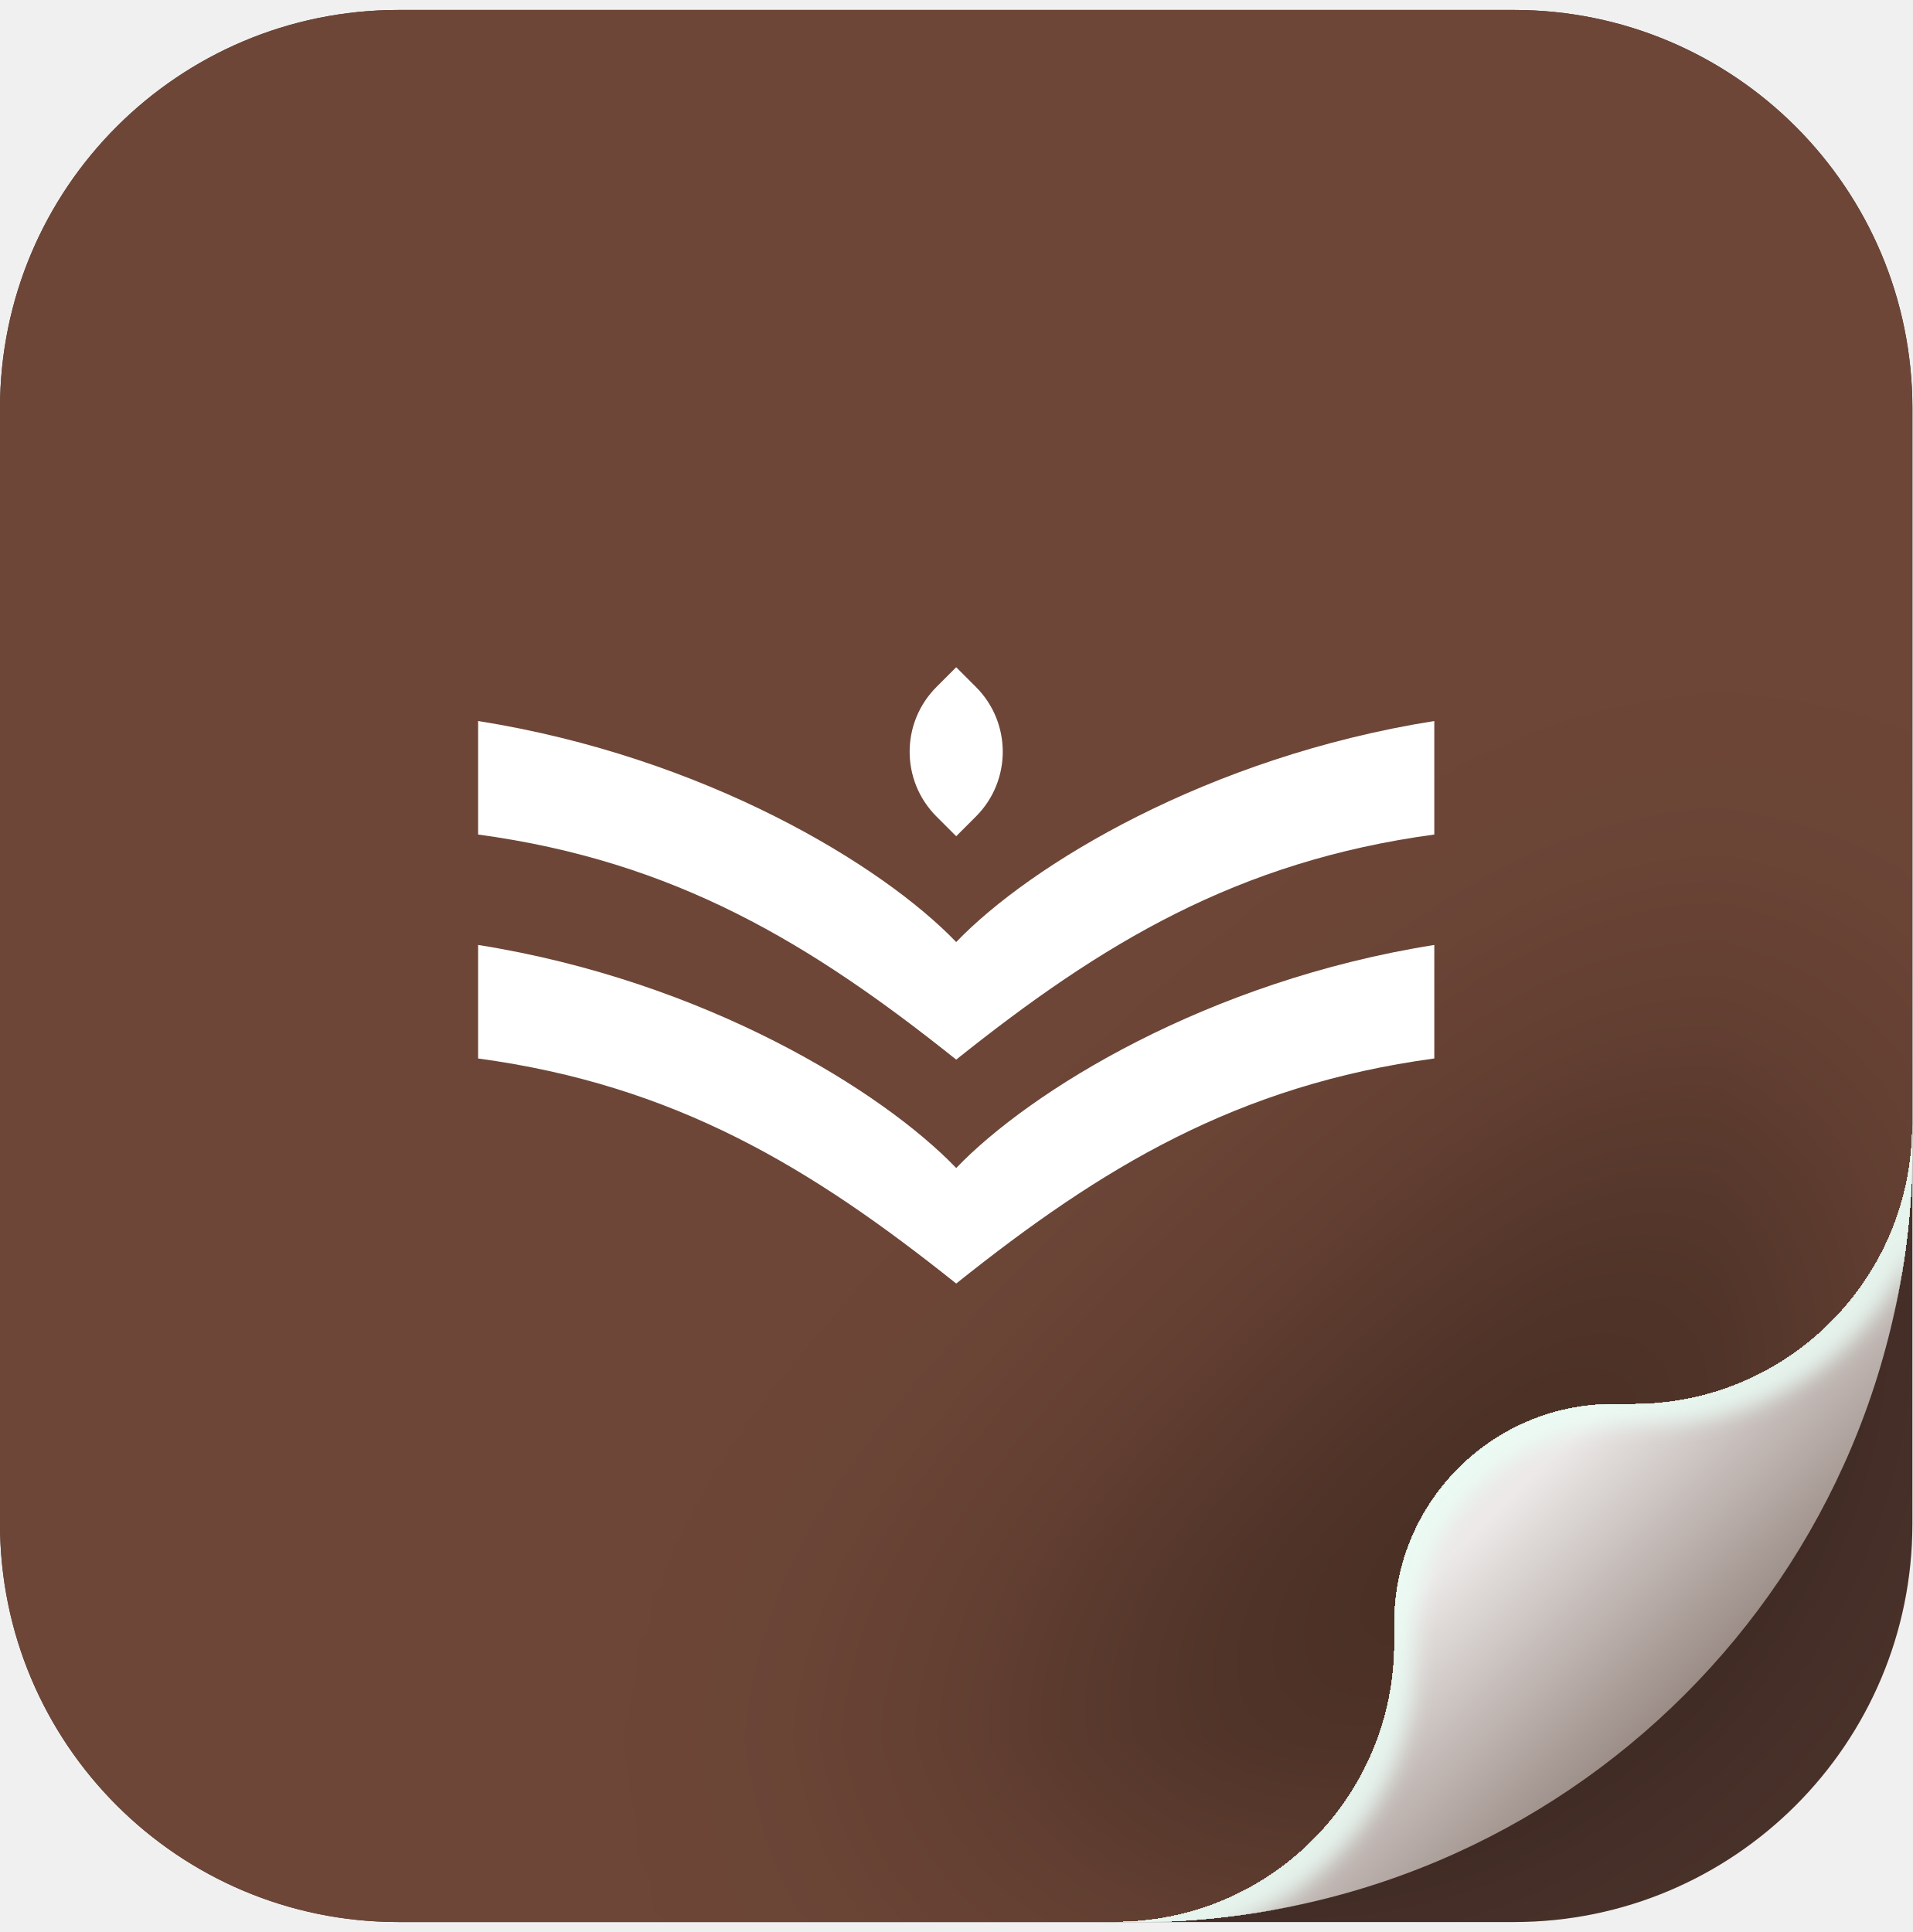
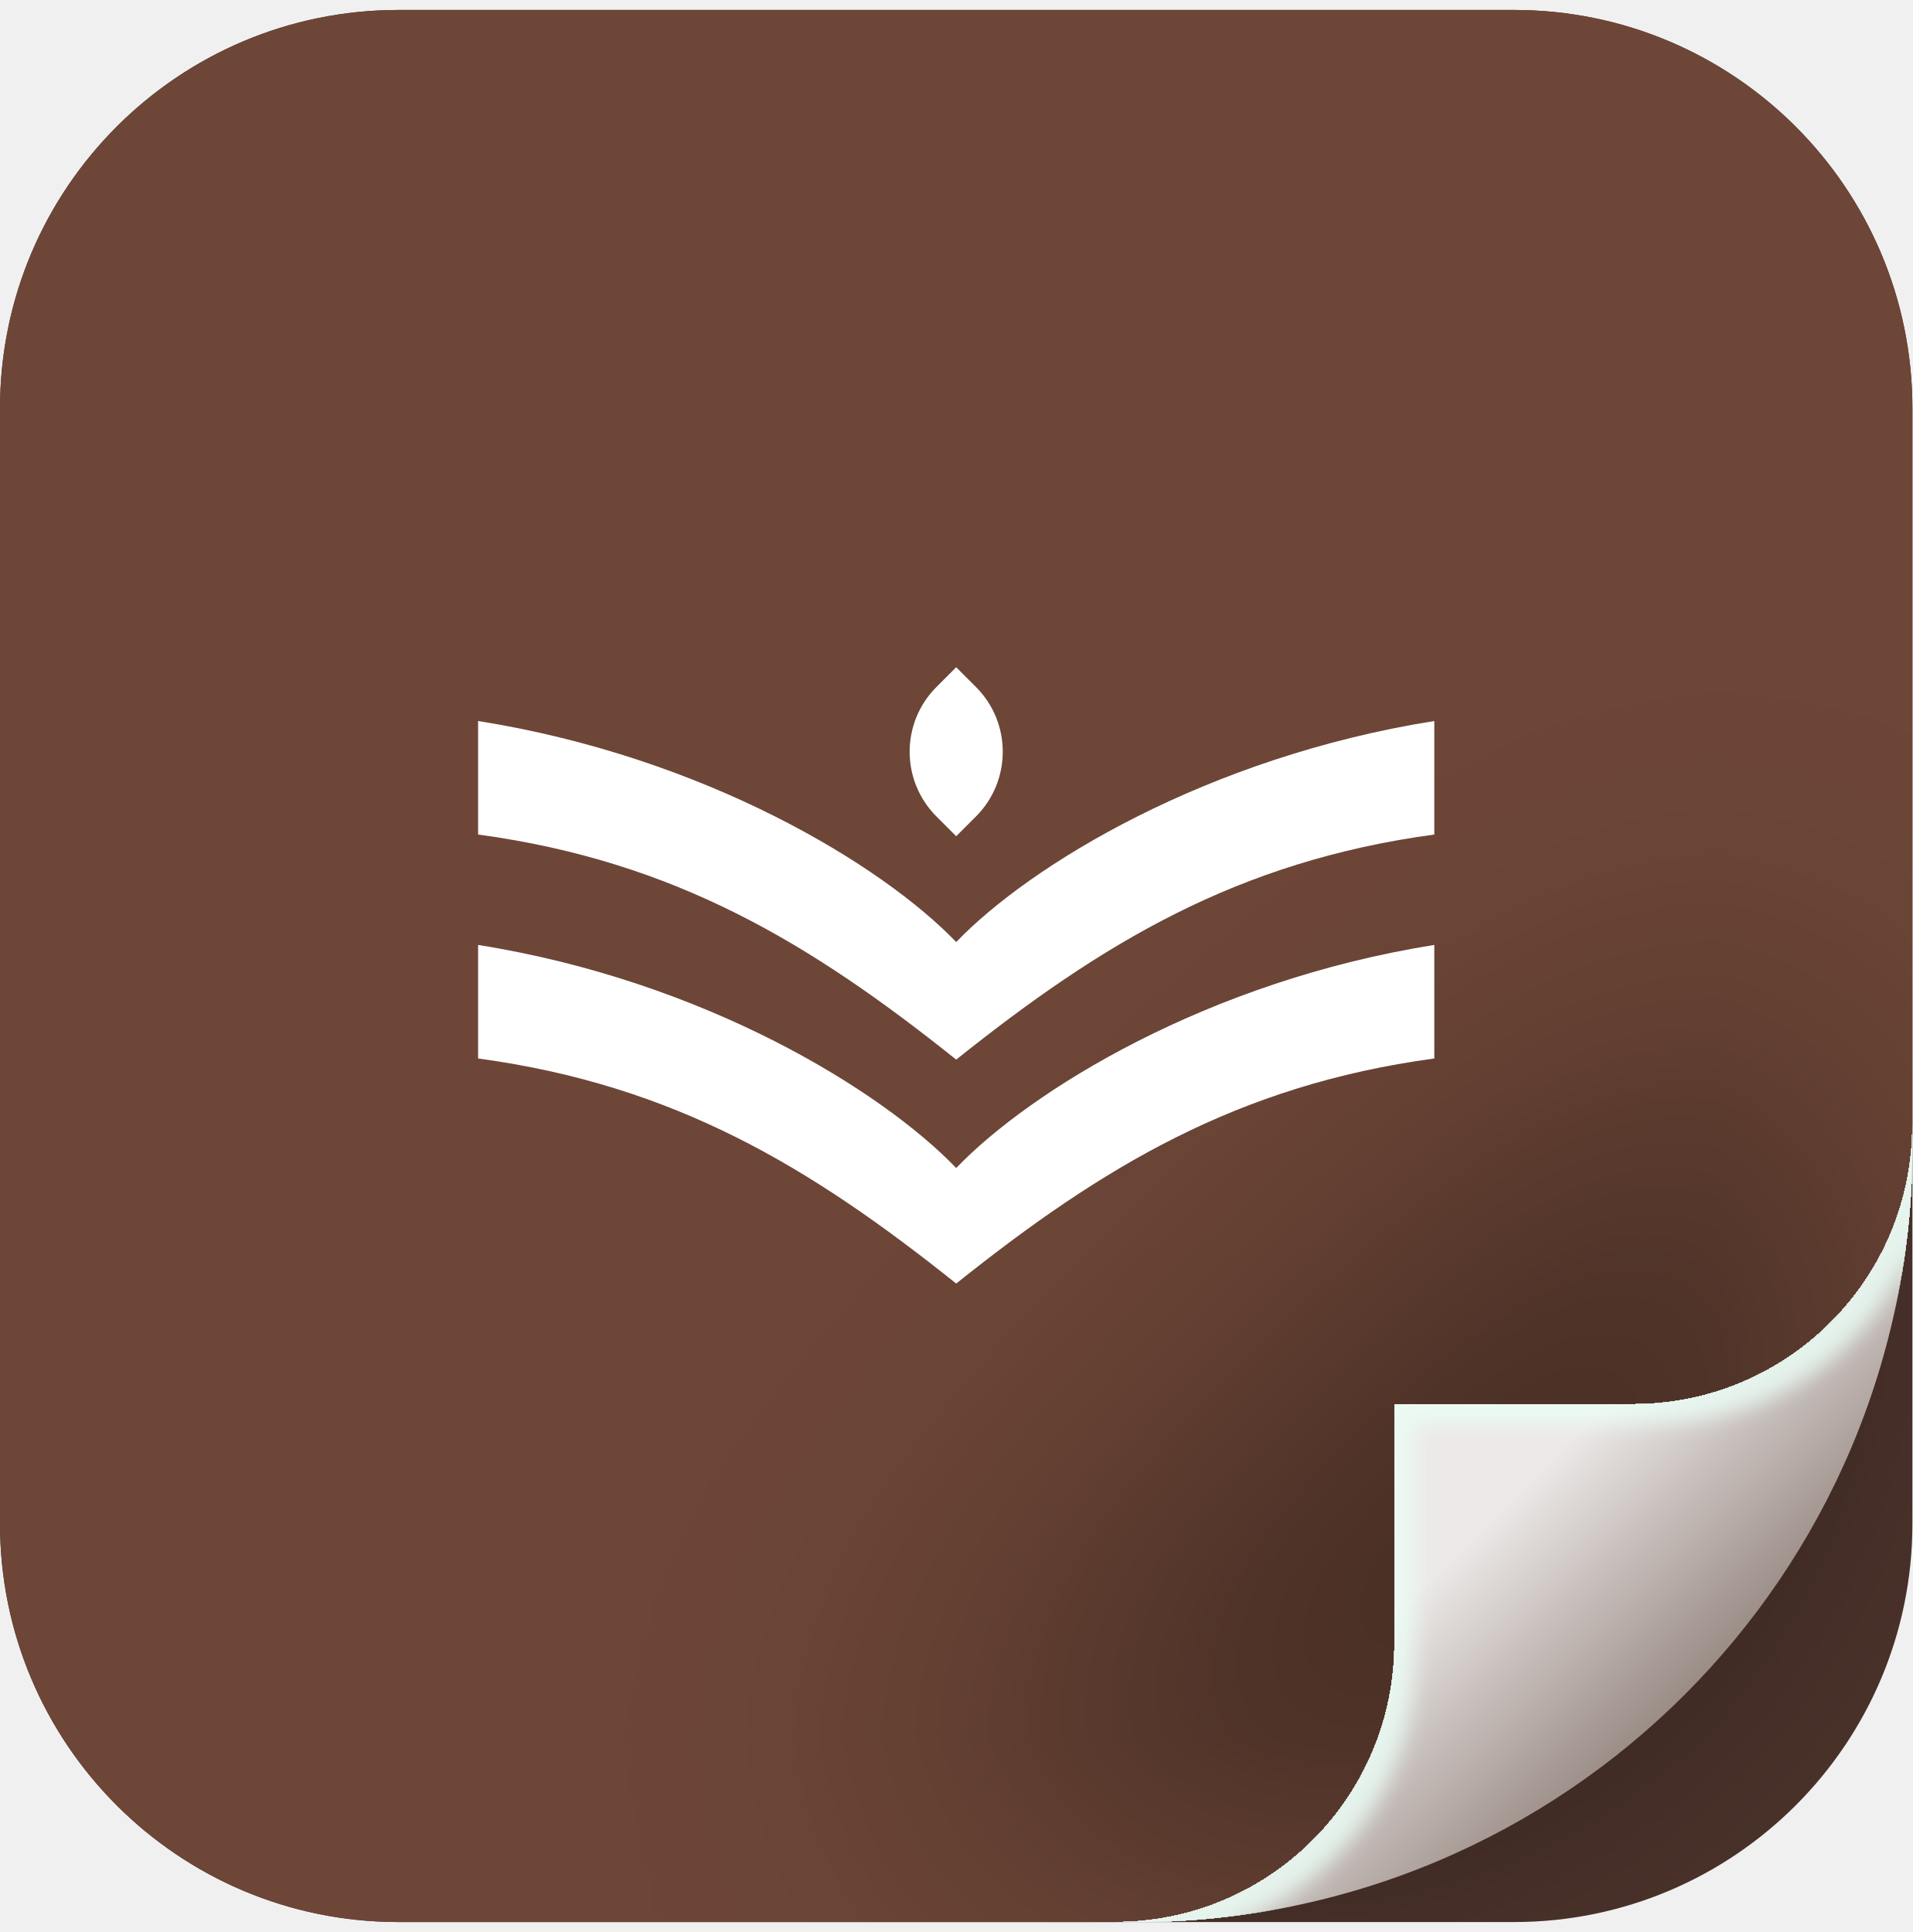
<svg xmlns="http://www.w3.org/2000/svg" width="96" height="97" viewBox="0 0 96 97" fill="none">
  <g clip-path="url(#clip0_1_2751)">
    <rect y="0.5" width="96" height="96" rx="20" fill="#4D342C" />
    <path d="M0 16.5C0 7.663 7.163 0.5 16 0.5H80C88.837 0.5 96 7.663 96 16.5V56.5C96 78.591 78.091 96.5 56 96.5H16C7.163 96.5 0 89.337 0 80.5V16.5Z" fill="#6D4637" />
    <g opacity="0.5" filter="url(#filter0_f_1_2751)">
      <ellipse cx="72.311" cy="79.311" rx="9.42" ry="39.104" transform="rotate(45 72.3115 79.3115)" fill="black" />
    </g>
    <g filter="url(#filter1_i_1_2751)">
-       <path fill-rule="evenodd" clip-rule="evenodd" d="M44 96.5H44V70.5H70V81.5V82.5C70 90.232 63.732 96.5 56 96.5H57C78.539 96.5 96 79.039 96 57.5V56.5C96 64.232 89.732 70.5 82 70.5H81H70V44.5H96V44.5H70V70.5H44V96.5ZM70 70.5V70.5H70V81.429C70.038 75.41 74.91 70.538 80.929 70.5H70V70.5H70Z" fill="url(#paint0_linear_1_2751)" />
+       <path fillRule="evenodd" clipRule="evenodd" d="M44 96.5H44V70.5H70V81.5V82.5C70 90.232 63.732 96.5 56 96.5H57C78.539 96.5 96 79.039 96 57.5V56.5C96 64.232 89.732 70.5 82 70.5H81H70V44.5H96V44.5H70V70.5H44V96.5ZM70 70.5V70.5H70V81.429C70.038 75.41 74.91 70.538 80.929 70.5H70V70.5H70Z" fill="url(#paint0_linear_1_2751)" />
    </g>
-     <path fill-rule="evenodd" clip-rule="evenodd" d="M24 36.2C35.4 38.01 44.3 43.442 48 47.298C51.7 43.442 60.6 38.01 72 36.2L72 41.899C62.1 43.241 55.3 47.366 48 53.2C40.7 47.366 33.9 43.241 24 41.899C24 41.899 24 41.899 24 41.899V36.2C24 36.2 24 36.2 24 36.2Z" fill="white" />
-     <path fill-rule="evenodd" clip-rule="evenodd" d="M24 47.443C35.4 49.254 44.3 54.787 48 58.643L48 58.643V64.343H48L48 58.643C51.7 54.787 60.6 49.254 72 47.443L72 53.143C62.1 54.485 55.3 58.609 48 64.443V64.443C48 64.443 48 64.443 48 64.443C40.7 58.609 33.9 54.485 24 53.143V53.337L24 53.337L24 53.143C24 53.143 24 53.143 24 53.143L24 47.443C24 47.443 24 47.443 24 47.443V47.443H24V47.443Z" fill="white" />
+     <path fillRule="evenodd" clipRule="evenodd" d="M24 36.2C35.4 38.01 44.3 43.442 48 47.298C51.7 43.442 60.6 38.01 72 36.2L72 41.899C62.1 43.241 55.3 47.366 48 53.2C40.7 47.366 33.9 43.241 24 41.899C24 41.899 24 41.899 24 41.899V36.2C24 36.2 24 36.2 24 36.2Z" fill="white" />
+     <path fillRule="evenodd" clipRule="evenodd" d="M24 47.443C35.4 49.254 44.3 54.787 48 58.643L48 58.643V64.343H48L48 58.643C51.7 54.787 60.6 49.254 72 47.443L72 53.143C62.1 54.485 55.3 58.609 48 64.443V64.443C48 64.443 48 64.443 48 64.443C40.7 58.609 33.9 54.485 24 53.143V53.337L24 53.337L24 53.143C24 53.143 24 53.143 24 53.143L24 47.443C24 47.443 24 47.443 24 47.443V47.443H24V47.443Z" fill="white" />
    <path d="M48 33.5L48.99 34.49C50.786 36.286 50.786 39.199 48.99 40.995L48 41.985L47.01 40.995C45.214 39.199 45.214 36.286 47.01 34.49L48 33.5Z" fill="white" />
  </g>
  <defs>
    <filter id="filter0_f_1_2751" x="15.863" y="22.863" width="112.896" height="112.896" filterUnits="userSpaceOnUse" color-interpolation-filters="sRGB">
      <feFlood flood-opacity="0" result="BackgroundImageFix" />
      <feBlend mode="normal" in="SourceGraphic" in2="BackgroundImageFix" result="shape" />
      <feGaussianBlur stdDeviation="14" result="effect1_foregroundBlur_1_2751" />
    </filter>
    <filter id="filter1_i_1_2751" x="44" y="44.5" width="53" height="53" filterUnits="userSpaceOnUse" color-interpolation-filters="sRGB">
      <feFlood flood-opacity="0" result="BackgroundImageFix" />
      <feBlend mode="normal" in="SourceGraphic" in2="BackgroundImageFix" result="shape" />
      <feColorMatrix in="SourceAlpha" type="matrix" values="0 0 0 0 0 0 0 0 0 0 0 0 0 0 0 0 0 0 127 0" result="hardAlpha" />
      <feOffset dx="1" dy="1" />
      <feGaussianBlur stdDeviation="0.5" />
      <feComposite in2="hardAlpha" operator="arithmetic" k2="-1" k3="1" />
      <feColorMatrix type="matrix" values="0 0 0 0 0.922 0 0 0 0 0.996 0 0 0 0 0.965 0 0 0 0.8 0" />
      <feBlend mode="normal" in2="shape" result="effect1_innerShadow_1_2751" />
    </filter>
    <linearGradient id="paint0_linear_1_2751" x1="75.5" y1="75.5" x2="86.5" y2="86.5" gradientUnits="userSpaceOnUse">
      <stop stop-color="#ECE9E8" />
      <stop offset="1" stop-color="#8C7B74" />
    </linearGradient>
    <clipPath id="clip0_1_2751">
      <rect y="0.5" width="96" height="96" rx="20" fill="white" />
    </clipPath>
  </defs>
</svg>
